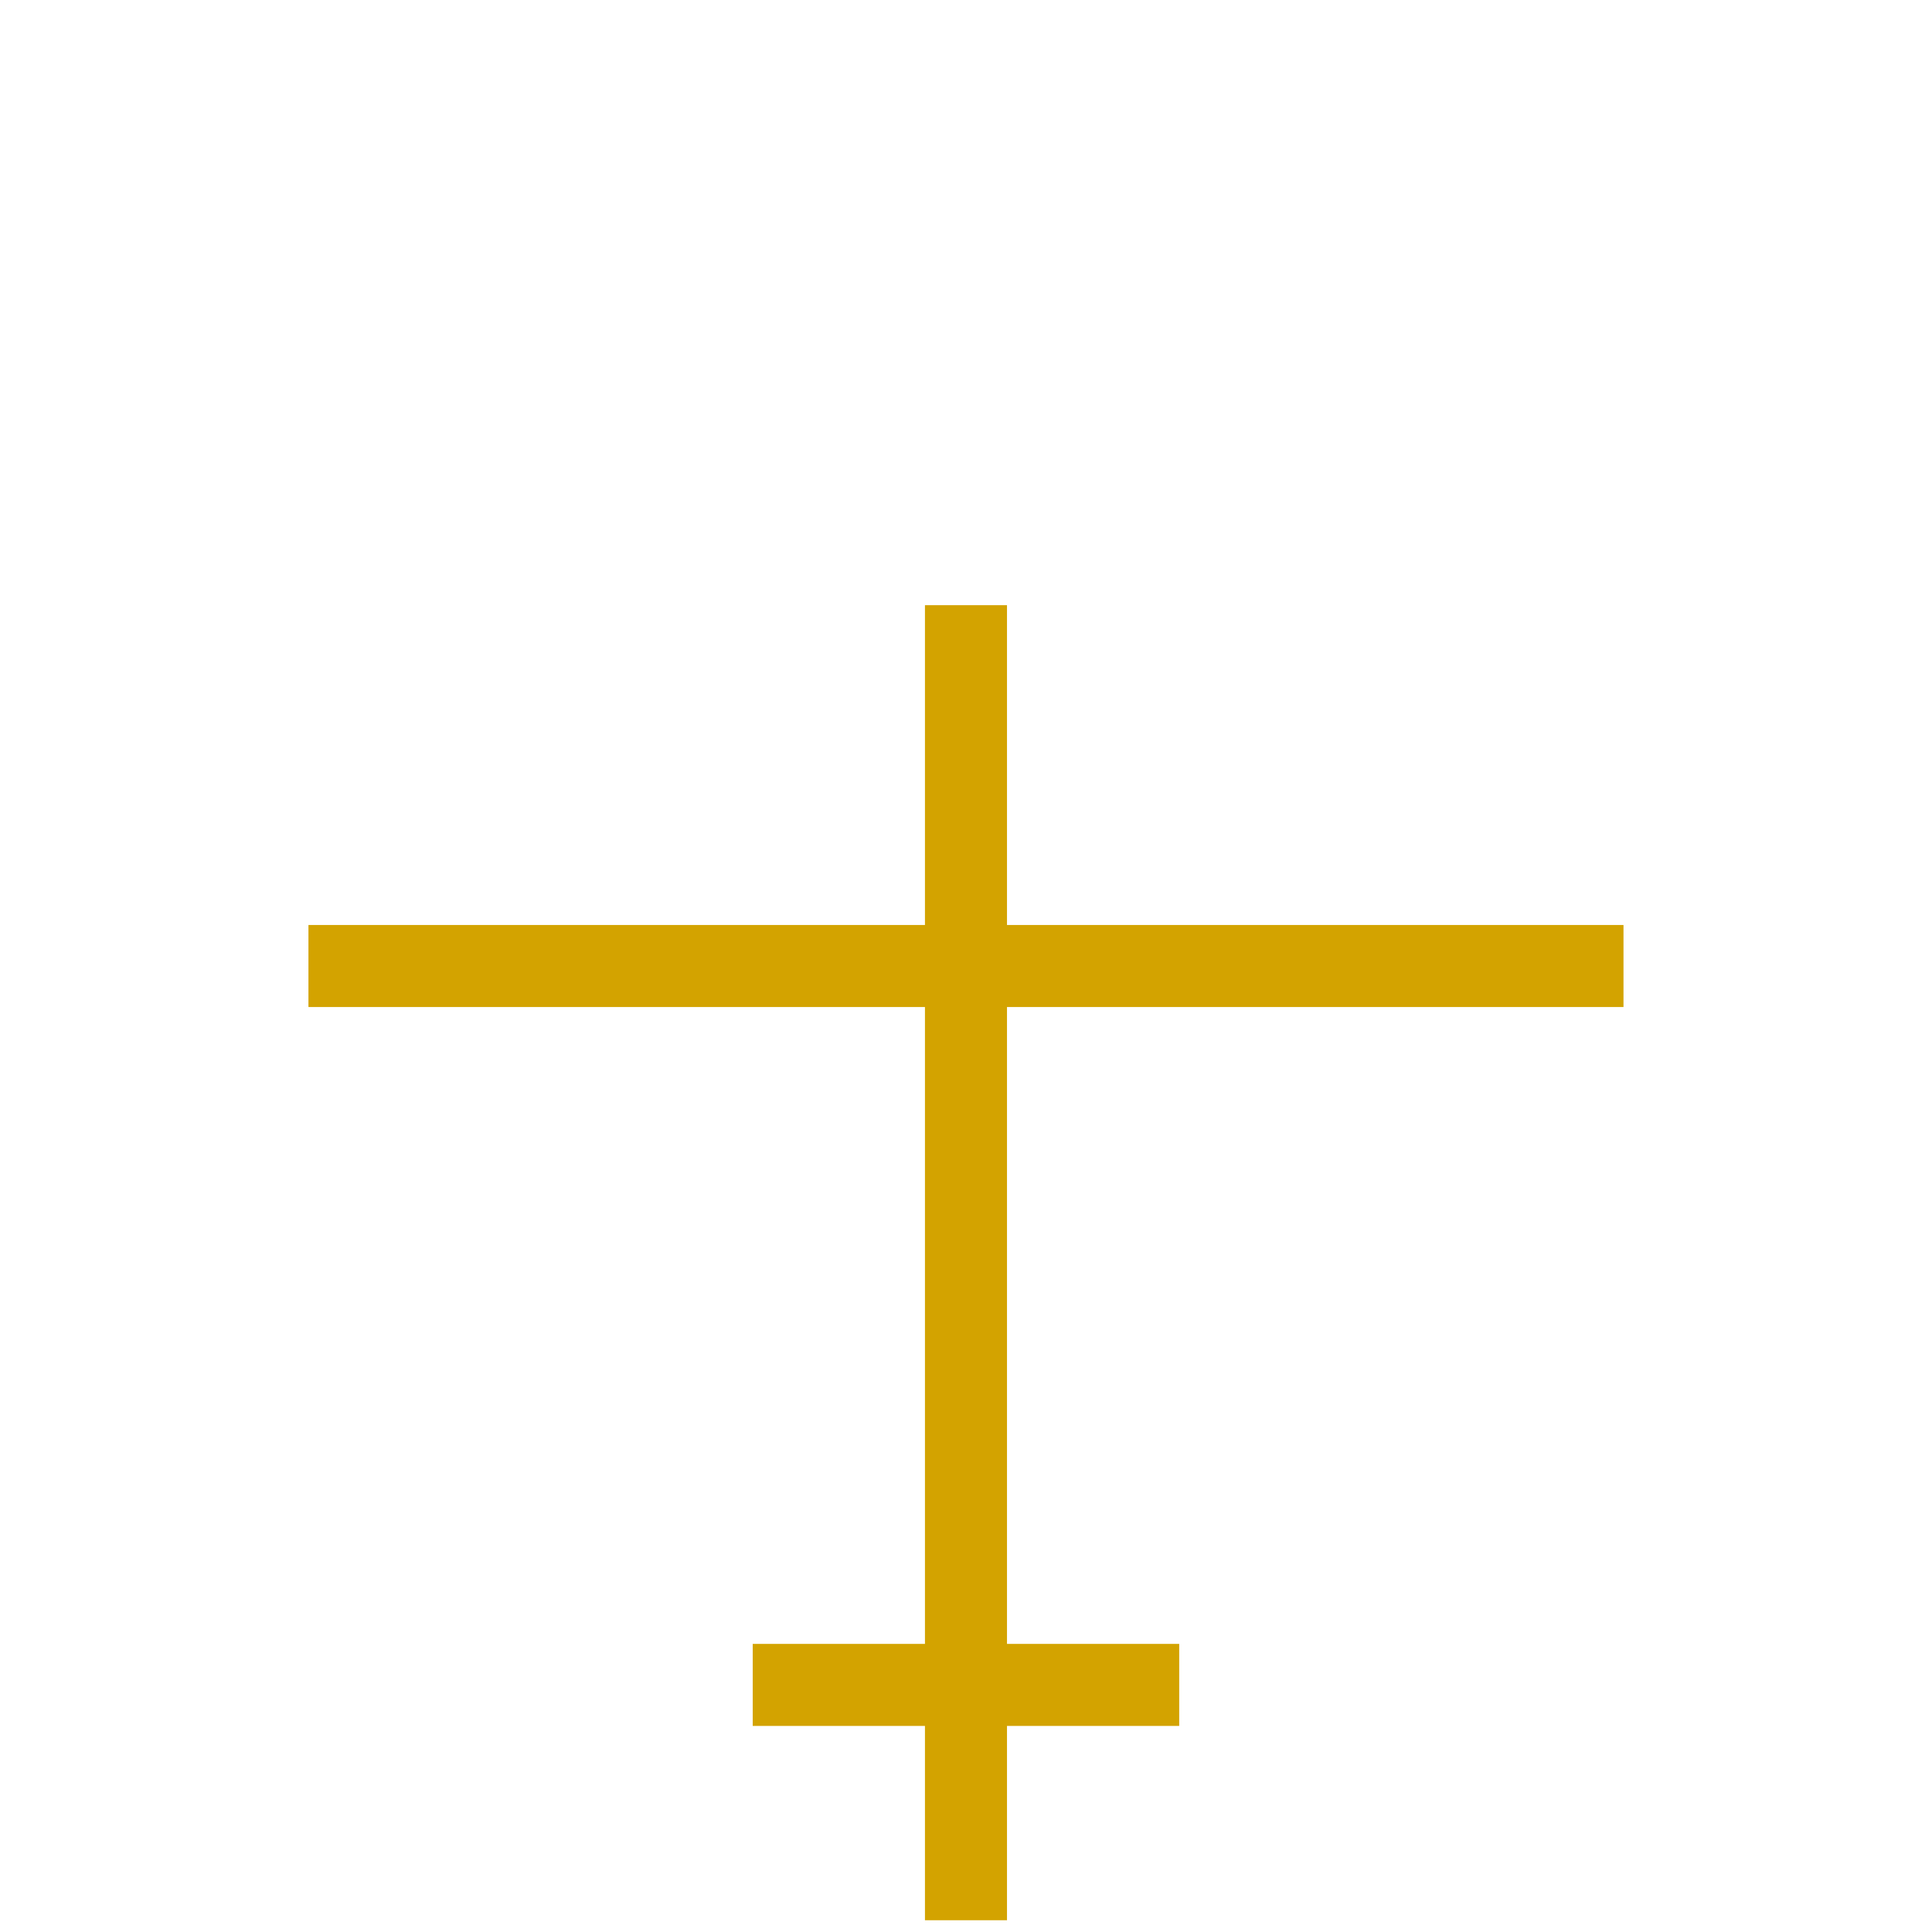
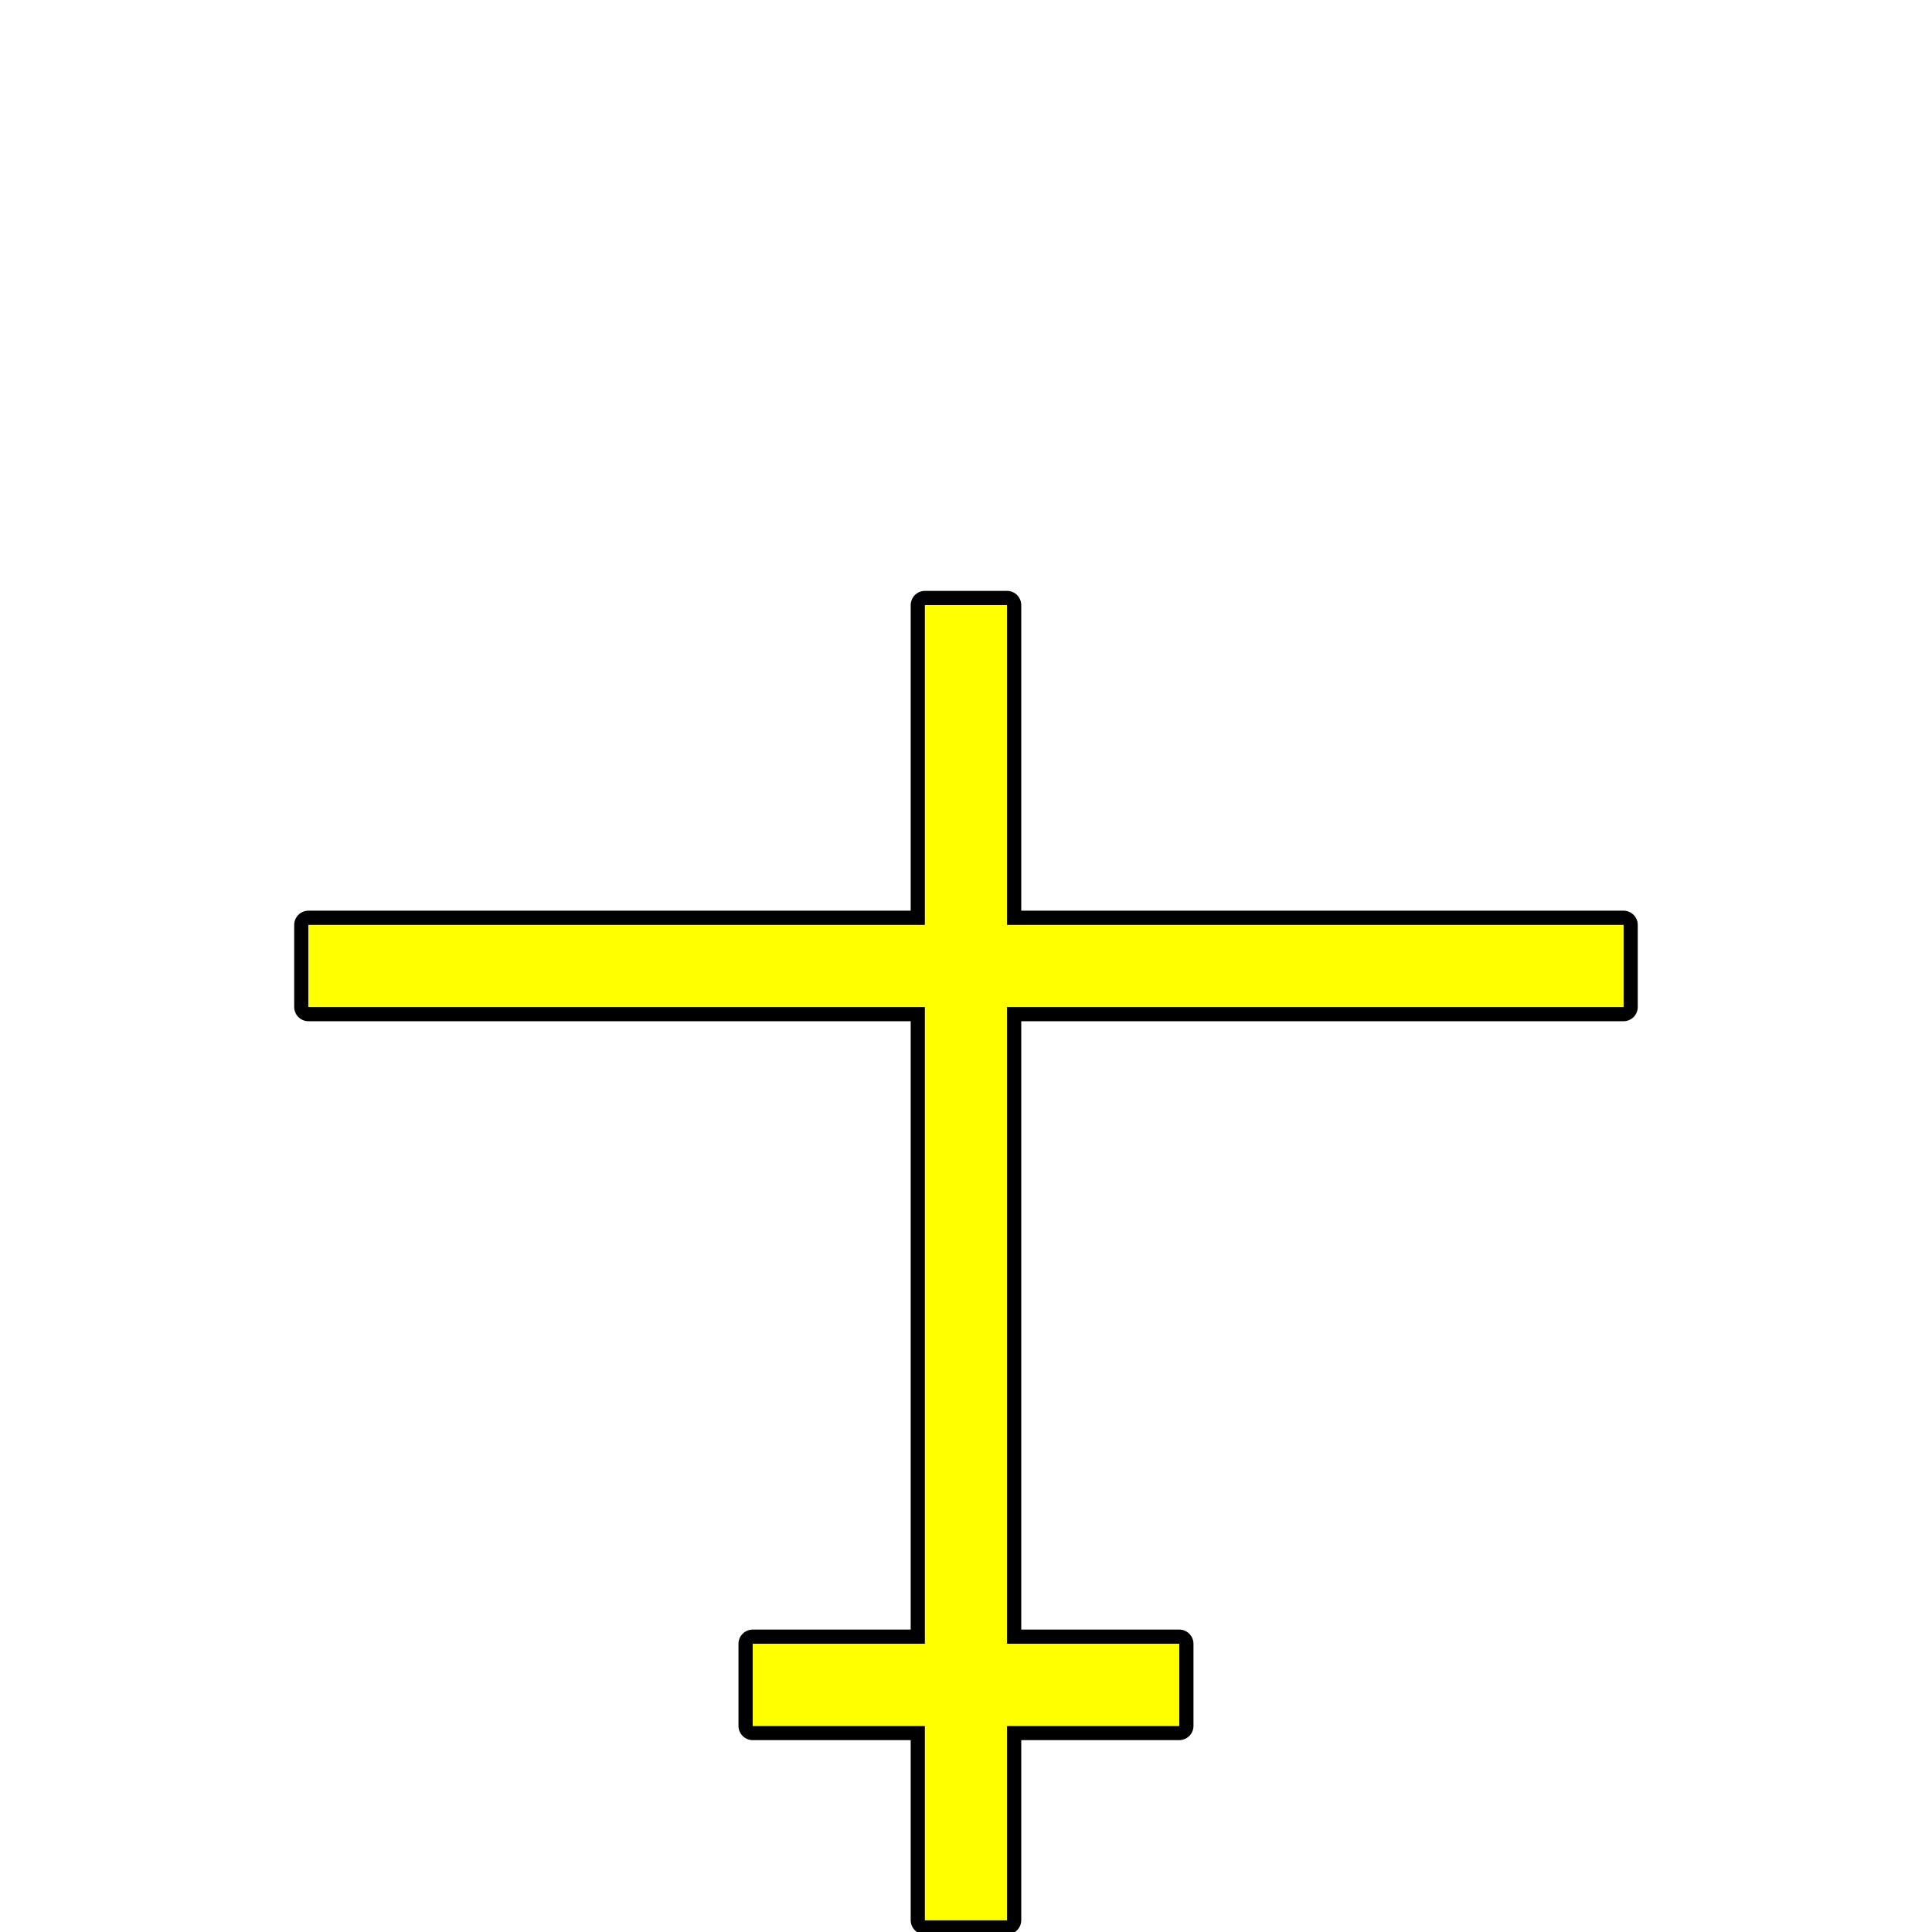
<svg xmlns="http://www.w3.org/2000/svg" width="128" height="128" viewBox="0 0 33.867 33.867" version="1.1" id="svg8">
  <defs id="defs2" />
  <g id="layer1" transform="translate(0,-263.1333)">
-     <rect style="fill:#d3a300;fill-opacity:1;fill-rule:nonzero;stroke:none;stroke-width:2.494;stroke-linecap:round;stroke-linejoin:round;stroke-miterlimit:4;stroke-dasharray:none;stroke-dashoffset:0;stroke-opacity:1;paint-order:markers stroke fill" id="rect822" width="1.438" height="23.052" x="16.214" y="273.742" />
-     <rect style="fill:#d3a300;fill-opacity:1;fill-rule:nonzero;stroke:none;stroke-width:2.494;stroke-linecap:round;stroke-linejoin:round;stroke-miterlimit:4;stroke-dasharray:none;stroke-dashoffset:0;stroke-opacity:1;paint-order:markers stroke fill" id="rect822-2" width="1.438" height="23.052" x="279.348" y="-28.459" transform="rotate(90)" />
-     <rect style="fill:#d3a300;fill-opacity:1;fill-rule:nonzero;stroke:none;stroke-width:1.42;stroke-linecap:round;stroke-linejoin:round;stroke-miterlimit:4;stroke-dasharray:none;stroke-dashoffset:0;stroke-opacity:1;paint-order:markers stroke fill" id="rect822-2-9" width="1.438" height="7.476" x="291.95" y="-20.671" transform="rotate(90)" />
+     <rect style="fill:#ffff00;fill-opacity:1;fill-rule:nonzero;stroke:none;stroke-width:2.494;stroke-linecap:round;stroke-linejoin:round;stroke-miterlimit:4;stroke-dasharray:none;stroke-dashoffset:0;stroke-opacity:1;paint-order:markers stroke fill" id="rect822" width="1.438" height="23.052" x="16.214" y="273.742" />
+     <rect style="fill:#ffff00;fill-opacity:1;fill-rule:nonzero;stroke:none;stroke-width:2.494;stroke-linecap:round;stroke-linejoin:round;stroke-miterlimit:4;stroke-dasharray:none;stroke-dashoffset:0;stroke-opacity:1;paint-order:markers stroke fill" id="rect822-2" width="1.438" height="23.052" x="279.348" y="-28.459" transform="rotate(90)" />
+     <rect style="fill:#ffff00;fill-opacity:1;fill-rule:nonzero;stroke:none;stroke-width:1.42;stroke-linecap:round;stroke-linejoin:round;stroke-miterlimit:4;stroke-dasharray:none;stroke-dashoffset:0;stroke-opacity:1;paint-order:markers stroke fill" id="rect822-2-9" width="1.438" height="7.476" x="291.95" y="-20.671" transform="rotate(90)" />
+     <g style="fill:#ffff00;fill-opacity:1" id="g860">
+       <path id="rect822-2-9-9" style="fill:#ffff00;fill-opacity:1;fill-rule:nonzero;stroke:#000000;stroke-width:0.5;stroke-linecap:round;stroke-linejoin:round;stroke-miterlimit:4;stroke-dasharray:none;stroke-dashoffset:0;stroke-opacity:1;paint-order:markers stroke fill" transform="rotate(90)" d="m 291.949,-20.671 h 1.438 v 7.476 h -1.438 z m -12.602,-7.788 h 1.438 v 23.052 h -1.438 z m -5.606,12.245 v -1.438 h 23.052 v 1.438 z" />
+     </g>
+     <rect style="fill:#ffff00;fill-opacity:1;fill-rule:nonzero;stroke:none;stroke-width:2.494;stroke-linecap:round;stroke-linejoin:round;stroke-miterlimit:4;stroke-dasharray:none;stroke-dashoffset:0;stroke-opacity:1;paint-order:markers stroke fill" id="rect822-3" width="1.438" height="23.052" x="16.214" y="273.742" />
+     <rect style="fill:#ffff00;fill-opacity:1;fill-rule:nonzero;stroke:none;stroke-width:2.494;stroke-linecap:round;stroke-linejoin:round;stroke-miterlimit:4;stroke-dasharray:none;stroke-dashoffset:0;stroke-opacity:1;paint-order:markers stroke fill" id="rect822-2-0" width="1.438" height="23.052" x="279.348" y="-28.459" transform="rotate(90)" />
+     <rect style="fill:#ffff00;fill-opacity:1;fill-rule:nonzero;stroke:none;stroke-width:1.42;stroke-linecap:round;stroke-linejoin:round;stroke-miterlimit:4;stroke-dasharray:none;stroke-dashoffset:0;stroke-opacity:1;paint-order:markers stroke fill" id="rect822-2-9-4" width="1.438" height="7.476" x="291.95" y="-20.671" transform="rotate(90)" />
  </g>
</svg>
